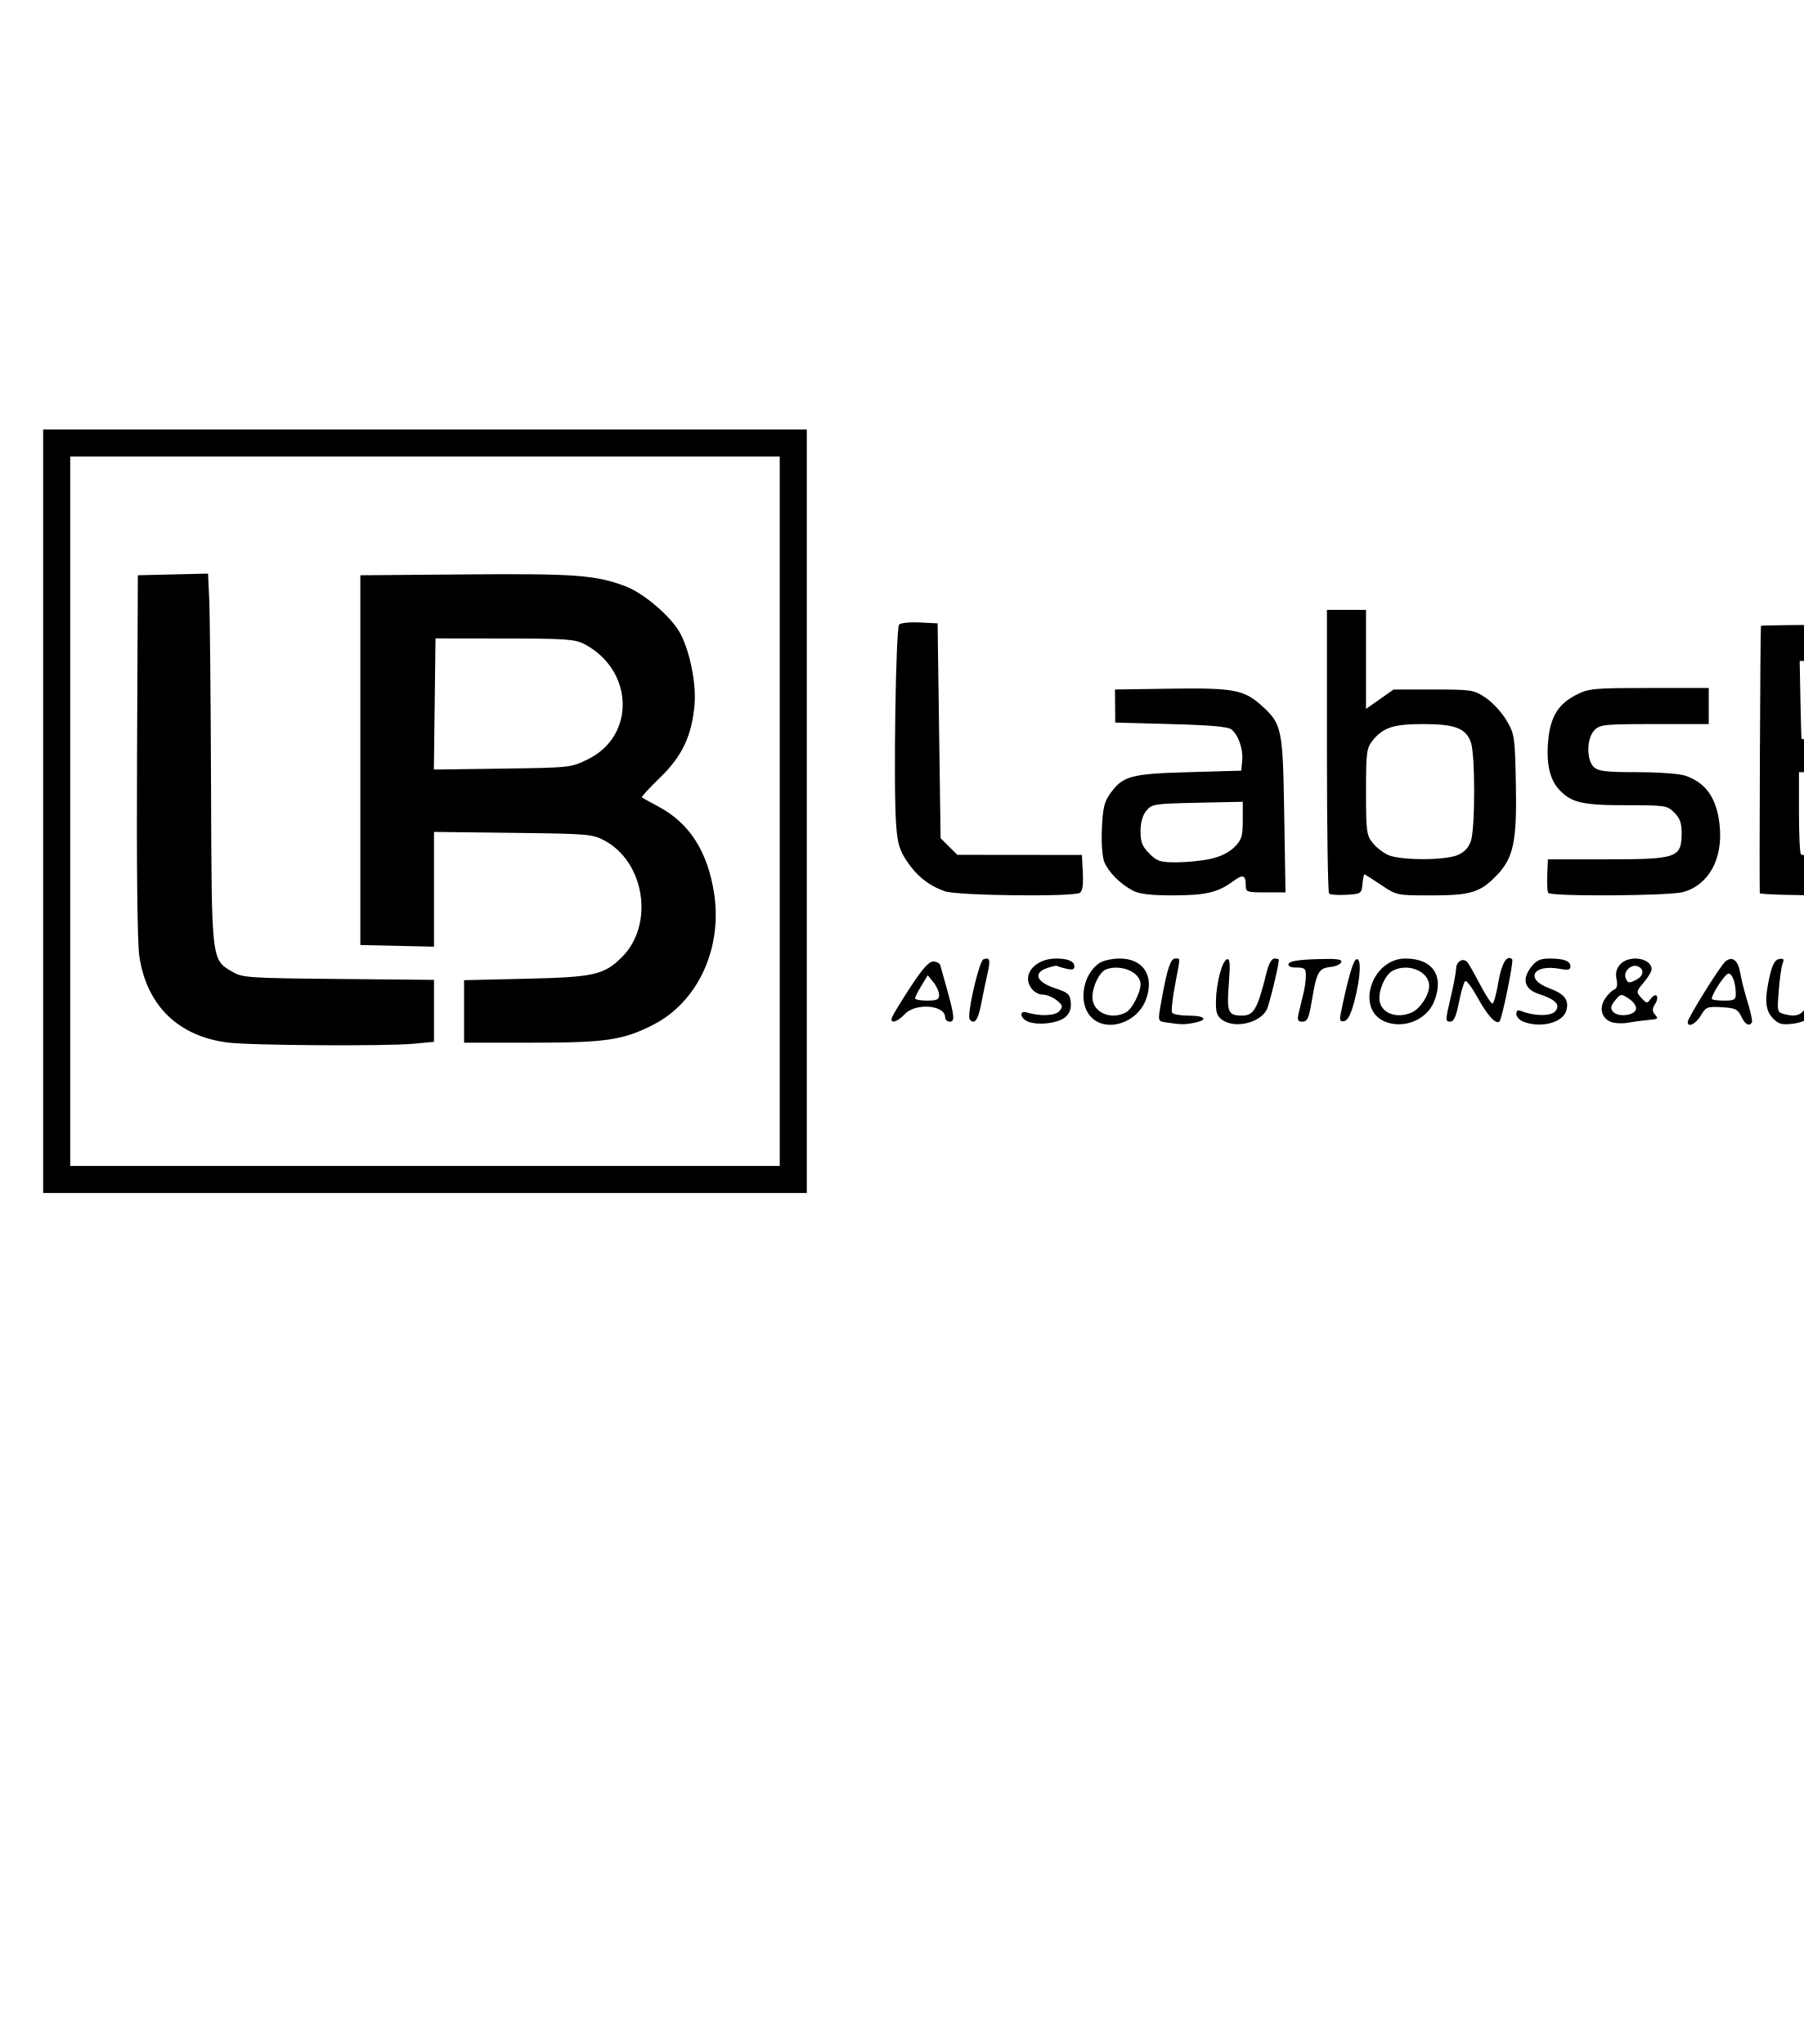
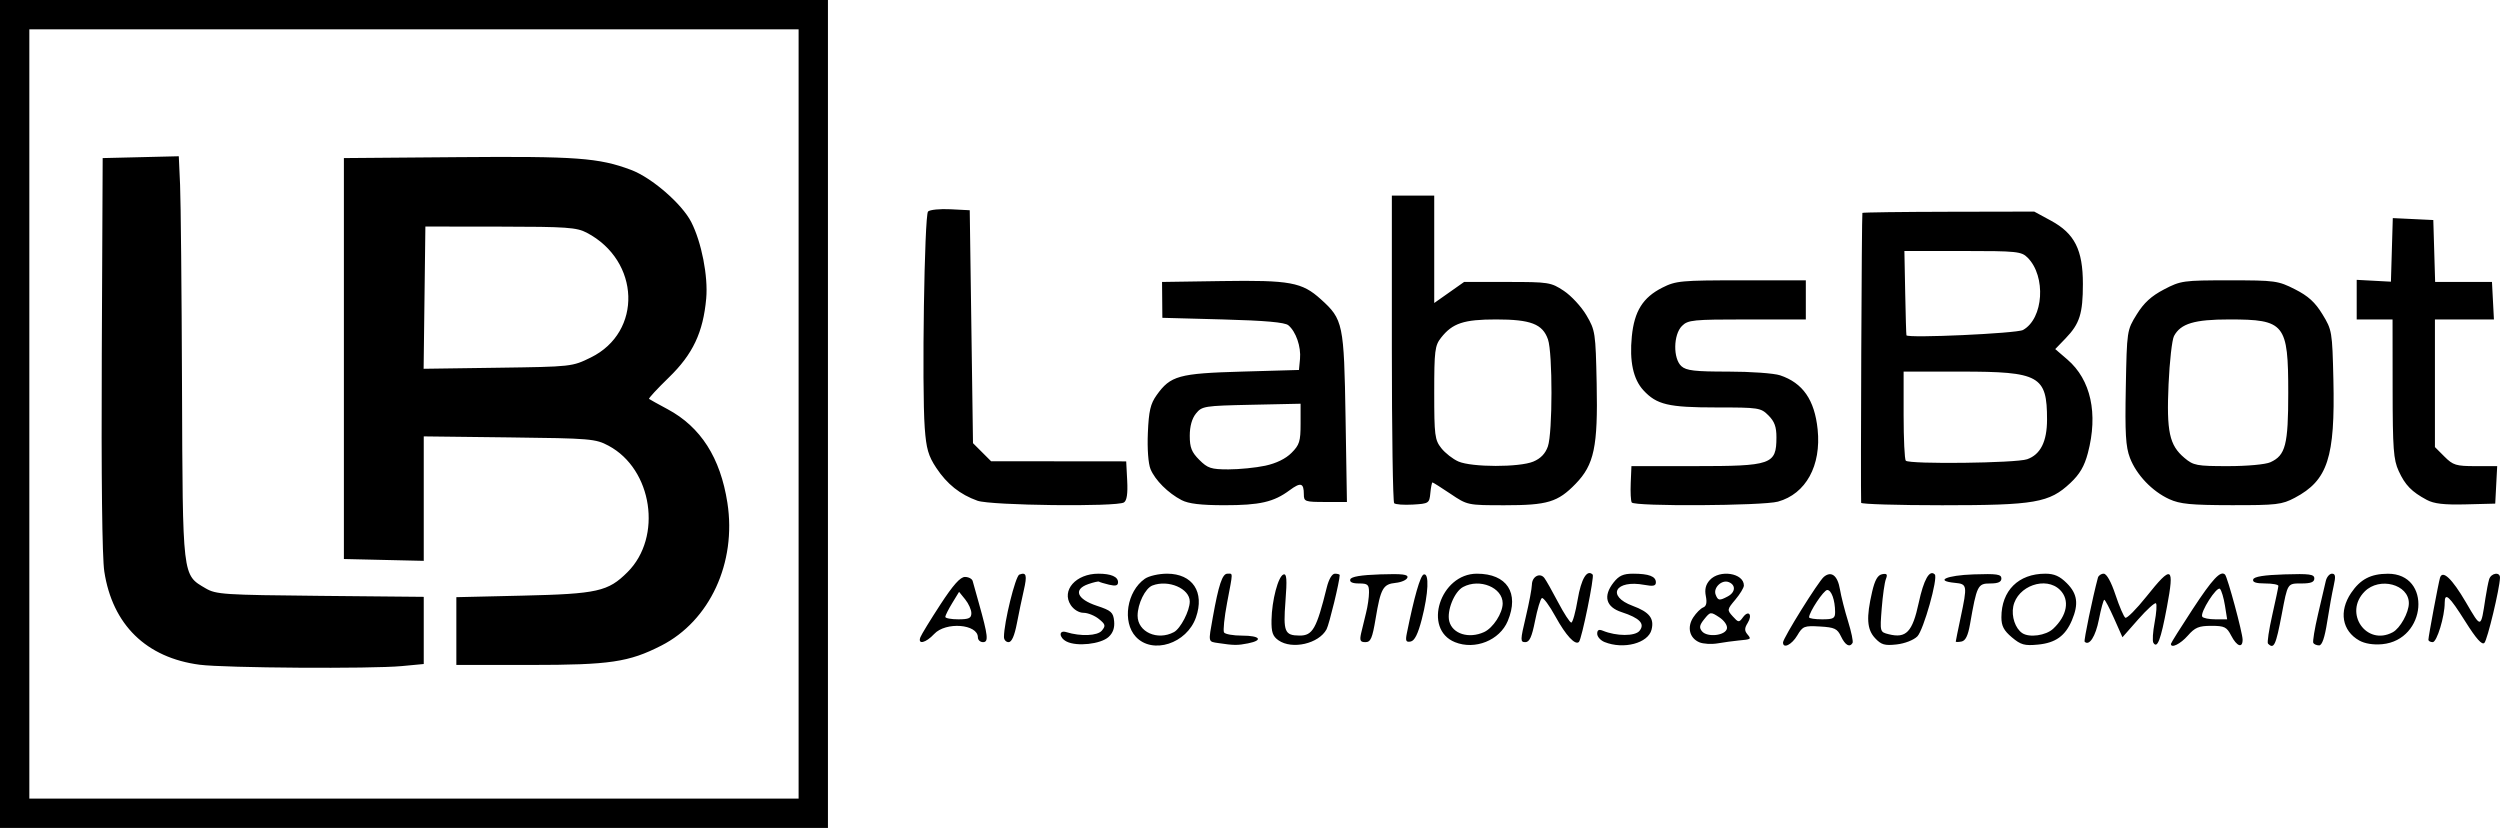
- <svg xmlns="http://www.w3.org/2000/svg" version="1.1" id="svg1" width="960" height="1088" viewBox="100 193 600 395">
+ <svg xmlns="http://www.w3.org/2000/svg" version="1.1" id="svg1" width="766.962" height="254" viewBox="0 0 766.962 254">
  <defs id="defs1" />
-   <g id="g1">
+   <g id="g1" transform="translate(-114.3546,-193.3853)">
    <path style="fill:#000000;stroke:none" d="m 114.355,320.385 v -127 h 127 127 v 127 127 h -127 -127 z m 245,0 v -118 h -118 -118 v 118 118 h 118 118 z m -183.709,76.938 c -16.416,-2.137 -26.795,-12.275 -29.294,-28.615 -0.662,-4.329 -0.944,-28.764 -0.771,-66.824 l 0.273,-60 11.676,-0.281 11.676,-0.281 0.395,8.781 c 0.217,4.83 0.483,32.618 0.591,61.752 0.219,59.157 0.059,57.797 7.26,62.029 3.177,1.867 5.509,2.02 35.152,2.302 l 31.75,0.302 v 10.303 10.303 l -6.75,0.637 c -9.297,0.878 -54.353,0.58 -61.959,-0.41 z m 78.709,-10.336 v -10.397 l 20.25,-0.471 c 23.072,-0.536 26.295,-1.258 32.27,-7.222 10.777,-10.757 7.648,-31.569 -5.828,-38.772 -3.986,-2.131 -5.48,-2.256 -30.442,-2.551 l -26.25,-0.311 v 19.091 19.091 l -12.25,-0.281 -12.25,-0.281 v -61.5 -61.5 l 35,-0.286 c 36.412,-0.297 43.187,0.2 53.073,3.899 6.351,2.376 15.638,10.42 18.494,16.019 3.154,6.182 5.201,16.636 4.589,23.434 -0.937,10.401 -4.102,17.103 -11.439,24.219 -3.564,3.457 -6.308,6.425 -6.099,6.597 0.21,0.171 2.768,1.59 5.685,3.153 10.169,5.448 16.2,14.884 18.349,28.709 2.858,18.381 -5.402,36.231 -20.278,43.819 -9.955,5.079 -15.753,5.936 -40.122,5.936 H 254.355 Z m 41.251,-83.927 c 15.901,-7.808 15.186,-29.668 -1.251,-38.287 -3.095,-1.623 -6.159,-1.838 -26.5,-1.862 l -23,-0.027 -0.27,21.818 -0.27,21.818 22.77,-0.318 c 22.667,-0.316 22.796,-0.331 28.521,-3.142 z m 145.97,87.146 c -2.39,-1.209 -2.471,-3.632 -0.097,-2.894 4.392,1.365 9.567,1.149 10.899,-0.457 1.241,-1.496 1.131,-1.927 -0.918,-3.585 -1.281,-1.037 -3.393,-1.885 -4.695,-1.885 -1.388,0 -3.01,-0.983 -3.924,-2.377 -2.942,-4.49 1.58,-9.623 8.477,-9.623 3.895,0 6.035,0.931 6.035,2.626 0,1.034 -0.737,1.235 -2.75,0.752 -1.512,-0.363 -2.901,-0.785 -3.085,-0.937 -0.184,-0.153 -1.671,0.188 -3.304,0.757 -4.67,1.628 -3.479,4.629 2.639,6.65 4.408,1.456 5.035,2.012 5.299,4.703 0.202,2.062 -0.352,3.64 -1.709,4.868 -2.427,2.197 -9.725,2.992 -12.867,1.402 z m 21.23,-1.468 c -4.218,-4.551 -2.762,-13.922 2.765,-17.793 1.233,-0.864 4.277,-1.561 6.817,-1.561 7.844,0 11.577,5.64 8.871,13.403 -2.811,8.066 -13.344,11.463 -18.453,5.951 z m 11.698,-1.434 c 2.032,-1.088 4.85,-6.541 4.85,-9.387 0,-3.981 -6.556,-6.791 -11.455,-4.911 -2.201,0.845 -4.545,5.626 -4.545,9.272 0,4.988 6.091,7.734 11.15,5.026 z m 13.6,3.364 c -3.161,-0.479 -3.077,-0.09 -1.687,-7.85 1.798,-10.03 2.932,-13.434 4.475,-13.434 1.77,0 1.778,-0.889 -0.082,8.915 -0.849,4.475 -1.272,8.574 -0.941,9.11 0.331,0.536 2.826,0.975 5.543,0.975 5.528,0 6.61,1.416 1.816,2.375 -3.207,0.641 -4.365,0.63 -9.125,-0.091 z m 18.473,-0.84 c -1.785,-1.251 -2.207,-2.48 -2.142,-6.25 0.103,-6.022 2.057,-13.426 3.682,-13.957 0.985,-0.321 1.116,1.496 0.595,8.271 -0.716,9.313 -0.249,10.445 4.321,10.477 4.025,0.028 5.22,-2.082 8.348,-14.735 0.638,-2.582 1.624,-4.25 2.512,-4.25 0.804,0 1.461,0.196 1.461,0.435 0,1.844 -3.213,15.094 -4.03,16.621 -2.369,4.426 -10.574,6.311 -14.748,3.388 z m 54.134,0.565 c -9.971,-4.024 -4.53,-21.008 6.731,-21.008 9.221,0 13.071,5.898 9.472,14.51 -2.483,5.943 -10.055,8.979 -16.203,6.498 z m 8.931,-3.094 c 2.772,-1.263 5.712,-5.803 5.712,-8.819 0,-4.845 -7.039,-7.751 -12.15,-5.015 -2.691,1.44 -5.047,7.283 -4.238,10.508 0.973,3.877 6.019,5.449 10.676,3.327 z m 36.962,3.054 c -1.238,-0.497 -2.25,-1.642 -2.25,-2.544 0,-1.168 0.503,-1.433 1.75,-0.922 4.14,1.697 9.816,1.724 11.203,0.053 1.799,-2.167 0.109,-3.951 -5.453,-5.757 -4.85,-1.575 -5.761,-4.926 -2.475,-9.103 1.646,-2.092 2.981,-2.695 5.966,-2.695 4.849,0 7.009,0.817 7.009,2.652 0,1.102 -0.818,1.285 -3.493,0.783 -8.962,-1.681 -11.813,3.4 -3.611,6.437 5.108,1.891 6.646,3.836 5.776,7.302 -1.044,4.162 -8.578,6.144 -14.421,3.795 z m 29.088,0.079 c -3.037,-1.29 -3.848,-4.621 -1.863,-7.651 0.903,-1.378 2.271,-2.746 3.04,-3.041 0.962,-0.369 1.215,-1.455 0.811,-3.473 -0.41,-2.048 -0.047,-3.534 1.198,-4.91 3.031,-3.35 10.475,-2.177 10.475,1.65 0,0.673 -1.179,2.625 -2.621,4.338 -2.556,3.037 -2.575,3.165 -0.785,5.143 1.729,1.911 1.91,1.927 3.11,0.285 1.734,-2.372 3.04,-0.811 1.45,1.735 -0.979,1.568 -1,2.358 -0.09,3.455 1.276,1.537 1.262,1.546 -2.815,1.931 -1.512,0.143 -4.325,0.529 -6.25,0.858 -1.925,0.329 -4.473,0.186 -5.662,-0.32 z m 8.465,-4.235 c 0.183,-0.966 -0.83,-2.44 -2.371,-3.45 -2.625,-1.72 -2.736,-1.707 -4.576,0.566 -1.482,1.831 -1.634,2.633 -0.706,3.751 1.619,1.951 7.24,1.314 7.653,-0.867 z m 0.263,-9.848 c 2.38,-1.274 2.511,-3.529 0.257,-4.395 -2.124,-0.815 -4.793,1.761 -3.991,3.852 0.713,1.857 1.157,1.922 3.734,0.542 z m 16.934,14.138 c 0,-1.313 10.843,-18.727 12.535,-20.131 2.297,-1.906 4.213,-0.423 4.929,3.814 0.365,2.159 1.487,6.578 2.495,9.82 1.007,3.242 1.627,6.232 1.378,6.645 -0.892,1.473 -2.247,0.707 -3.54,-2 -1.146,-2.401 -1.967,-2.788 -6.469,-3.049 -4.823,-0.28 -5.272,-0.102 -6.957,2.75 -1.682,2.848 -4.37,4.171 -4.37,2.152 z m 15.986,-9.352 c -0.022,-3.653 -1.132,-6.75 -2.419,-6.75 -1.059,0 -5.568,6.791 -5.568,8.386 0,0.338 1.8,0.614 4,0.614 3.486,0 3.998,-0.289 3.986,-2.25 z m 12.264,8.031 c -2.523,-2.702 -2.75,-6.3 -0.9,-14.268 0.825,-3.55 1.703,-5.092 3.05,-5.351 1.489,-0.287 1.737,0.029 1.164,1.487 -0.4,1.018 -0.979,5.09 -1.286,9.047 -0.557,7.177 -0.552,7.198 2.155,7.877 5.351,1.343 7.275,-0.671 9.2,-9.63 1.535,-7.145 3.33,-10.313 4.933,-8.71 1.058,1.058 -3.467,17.112 -5.356,19.001 -1.132,1.132 -3.863,2.195 -6.348,2.471 -3.676,0.409 -4.716,0.106 -6.612,-1.925 z m 41.955,-0.262 c -2.464,-2.073 -3.205,-3.493 -3.205,-6.14 0,-8.18 5.237,-13.379 13.478,-13.379 2.729,0 4.428,0.753 6.599,2.923 3.243,3.243 3.673,6.37 1.561,11.359 -2.035,4.809 -5.026,6.953 -10.423,7.471 -4.134,0.397 -5.253,0.085 -8.01,-2.235 z m 12.668,-2.615 c 4.312,-4.017 5.176,-8.855 2.127,-11.904 -4.335,-4.335 -13.1,-1.252 -14.36,5.051 -0.615,3.077 0.626,6.759 2.76,8.183 2.179,1.455 7.247,0.743 9.473,-1.331 z m 30.746,4.288 c -0.334,-0.54 -0.157,-3.352 0.392,-6.249 0.549,-2.897 0.733,-5.532 0.408,-5.855 -0.325,-0.323 -2.771,1.887 -5.436,4.912 l -4.845,5.5 -2.556,-5.75 c -1.406,-3.163 -2.764,-5.75 -3.018,-5.75 -0.254,0 -1.001,2.74 -1.66,6.088 -1.02,5.186 -2.958,8.191 -4.37,6.778 -0.303,-0.303 2.465,-13.647 4.069,-19.616 0.185,-0.688 0.988,-1.25 1.786,-1.25 0.896,0 2.275,2.48 3.609,6.489 1.188,3.569 2.547,6.729 3.021,7.022 0.474,0.293 3.383,-2.627 6.465,-6.489 7.848,-9.836 8.66,-9.419 6.292,3.228 -1.887,10.077 -2.954,12.887 -4.156,10.942 z m 5.381,0.342 c 0,-0.256 2.982,-5.017 6.627,-10.58 6.117,-9.336 8.633,-12.027 9.983,-10.677 0.765,0.765 5.39,17.898 5.39,19.966 0,2.714 -1.781,2.082 -3.5,-1.243 -1.38,-2.669 -2.056,-3 -6.116,-3 -3.82,0 -4.994,0.489 -7.197,3 -2.264,2.58 -5.187,4.008 -5.187,2.535 z m 16.577,-11.785 c -0.373,-2.337 -1.056,-4.628 -1.518,-5.09 -0.954,-0.955 -6.211,7.285 -5.442,8.53 0.275,0.446 2.107,0.81 4.07,0.81 h 3.569 z m 13.209,11.702 c -0.301,-0.301 0.287,-4.239 1.308,-8.75 1.02,-4.511 1.867,-8.54 1.881,-8.952 0.014,-0.412 -1.812,-0.75 -4.058,-0.75 -2.821,0 -3.955,-0.386 -3.669,-1.25 0.282,-0.85 3.351,-1.342 9.583,-1.538 7.708,-0.242 9.169,-0.043 9.169,1.25 0,1.123 -1.061,1.538 -3.933,1.538 -4.359,0 -4.227,-0.208 -6.067,9.5 -1.806,9.524 -2.394,10.773 -4.214,8.952 z m 13.899,-0.202 c -0.238,-0.412 0.408,-4.35 1.437,-8.75 1.028,-4.4 2.105,-9.012 2.393,-10.25 0.288,-1.238 1.142,-2.25 1.898,-2.25 1.074,0 1.188,0.821 0.52,3.75 -0.47,2.062 -1.363,7.013 -1.984,11 -0.758,4.864 -1.574,7.25 -2.48,7.25 -0.743,0 -1.546,-0.338 -1.784,-0.75 z m 14.09,-0.752 c -5.277,-2.973 -6.298,-8.942 -2.495,-14.585 2.832,-4.203 6.038,-5.879 11.281,-5.898 13.551,-0.049 11.913,20.347 -1.735,21.616 -2.718,0.253 -5.339,-0.169 -7.051,-1.133 z m 10.28,-2.527 c 2.278,-1.219 4.945,-6.03 4.945,-8.921 0,-5.779 -8.978,-8.162 -13.545,-3.595 -6.573,6.573 0.493,16.855 8.601,12.516 z m 22.254,-3.325 c -4.936,-7.836 -6.309,-9.082 -6.309,-5.722 0,4.193 -2.397,12.076 -3.672,12.076 -0.731,0 -1.329,-0.338 -1.329,-0.75 -0.001,-0.968 3.07,-17.362 3.556,-18.983 0.761,-2.539 3.679,0.216 7.941,7.497 4.762,8.135 4.558,8.178 6,-1.263 0.336,-2.2 0.842,-4.787 1.125,-5.75 0.584,-1.988 3.4,-2.409 3.34,-0.5 -0.106,3.372 -3.864,19.054 -4.787,19.977 -0.739,0.739 -2.492,-1.228 -5.864,-6.581 z m -473.944,4.843 c 0.319,-0.831 3.07,-5.331 6.113,-10 3.935,-6.037 6.118,-8.489 7.559,-8.489 1.114,0 2.179,0.562 2.366,1.25 0.187,0.688 1.036,3.725 1.886,6.75 2.833,10.082 3.04,12 1.29,12 -0.869,0 -1.579,-0.659 -1.579,-1.465 0,-4.099 -9.867,-4.861 -13.412,-1.035 -2.561,2.763 -5.134,3.366 -4.222,0.989 z m 15.634,-7.378 c 0,-1.039 -0.848,-2.936 -1.884,-4.215 l -1.884,-2.326 -2.113,3.465 c -1.162,1.906 -2.114,3.803 -2.116,4.215 -0.002,0.412 1.796,0.75 3.996,0.75 3.255,0 4,-0.352 4,-1.889 z m 10,7.319 c 0,-4.439 3.511,-18.688 4.719,-19.152 2.163,-0.83 2.443,0.168 1.361,4.851 -0.556,2.404 -1.508,6.959 -2.116,10.122 -0.731,3.802 -1.589,5.75 -2.534,5.75 -0.786,0 -1.429,-0.707 -1.429,-1.57 z m 109.578,-1.18 c 0.339,-1.512 1.02,-4.325 1.513,-6.25 0.494,-1.925 0.9,-4.737 0.903,-6.25 0.005,-2.407 -0.379,-2.75 -3.078,-2.75 -2.021,0 -2.941,-0.431 -2.669,-1.25 0.279,-0.842 3.273,-1.345 9.18,-1.54 6.808,-0.226 8.671,-0.002 8.342,1 -0.233,0.71 -1.851,1.431 -3.595,1.604 -3.873,0.383 -4.606,1.688 -6.147,10.937 -1.012,6.077 -1.52,7.25 -3.136,7.25 -1.587,0 -1.819,-0.488 -1.313,-2.75 z m 14.012,0.071 c 2.26,-11.211 4.127,-17.727 5.179,-18.078 1.746,-0.582 1.474,5.789 -0.588,13.752 -1.174,4.534 -2.207,6.594 -3.421,6.821 -1.419,0.266 -1.634,-0.194 -1.17,-2.495 z m 36.504,-5.071 c 1.011,-4.263 1.853,-8.714 1.872,-9.893 0.04,-2.488 2.461,-3.787 3.815,-2.048 0.51,0.655 2.406,4.003 4.212,7.441 1.807,3.438 3.632,6.25 4.055,6.25 0.424,0 1.307,-3.182 1.963,-7.071 1.077,-6.384 2.877,-9.373 4.606,-7.645 0.562,0.562 -3.366,19.798 -4.216,20.648 -1.137,1.137 -4.018,-1.972 -7.196,-7.765 -1.863,-3.395 -3.746,-5.951 -4.186,-5.679 -0.439,0.271 -1.381,3.423 -2.092,7.003 -0.98,4.931 -1.703,6.509 -2.982,6.509 -1.572,0 -1.561,-0.536 0.149,-7.75 z m 131.906,7.573 c 0,-0.178 0.667,-3.474 1.483,-7.323 2.11,-9.96 2.051,-10.321 -1.733,-10.686 -6.376,-0.615 -2.615,-2.318 5.744,-2.602 7.115,-0.242 8.506,-0.037 8.506,1.25 0,1.089 -1.012,1.539 -3.461,1.539 -3.79,0 -4.085,0.596 -6.165,12.492 -0.617,3.525 -1.387,5.09 -2.623,5.323 -0.963,0.182 -1.75,0.185 -1.75,0.007 z M 414.24,347.006 c -5.369,-1.919 -9.344,-5.089 -12.661,-10.095 -2.429,-3.668 -3.063,-5.869 -3.528,-12.248 -0.911,-12.513 -0.104,-65.27 1.016,-66.39 0.548,-0.548 3.649,-0.859 6.892,-0.692 l 5.896,0.304 0.5,35.728 0.5,35.728 2.773,2.772 2.773,2.772 20.727,0.021 20.727,0.021 0.305,5.886 c 0.209,4.032 -0.106,6.147 -1,6.713 -2.204,1.398 -40.803,0.949 -44.92,-0.522 z m 62.615,-0.19 c -4.148,-2.153 -8.131,-6.125 -9.532,-9.507 -0.698,-1.685 -1.033,-6.216 -0.823,-11.133 0.287,-6.719 0.796,-8.91 2.683,-11.556 4.269,-5.986 6.785,-6.681 26.171,-7.235 l 17.5,-0.5 0.322,-3.369 c 0.36,-3.766 -1.245,-8.406 -3.58,-10.348 -1.08,-0.898 -7.106,-1.433 -20.095,-1.783 l -18.553,-0.5 -0.047,-5.5 -0.047,-5.5 18.309,-0.273 c 20.999,-0.313 24.608,0.349 30.401,5.577 6.846,6.178 7.118,7.483 7.589,36.446 l 0.419,25.75 h -6.609 c -6.257,0 -6.609,-0.124 -6.609,-2.333 0,-3.533 -0.944,-3.805 -4.373,-1.262 -4.884,3.622 -9.133,4.595 -20.026,4.589 -7.182,-0.004 -10.968,-0.456 -13.101,-1.563 z m 25.654,-10.557 c 3.37,-0.723 6.255,-2.129 8.049,-3.923 2.456,-2.456 2.797,-3.546 2.797,-8.946 v -6.149 l -15.091,0.322 c -14.465,0.309 -15.17,0.42 -17,2.683 -1.242,1.535 -1.909,3.922 -1.909,6.827 0,3.603 0.565,5.031 2.923,7.389 2.584,2.584 3.622,2.923 8.951,2.923 3.315,0 8.391,-0.507 11.28,-1.126 z m 39.557,11.505 c -0.391,-0.391 -0.712,-21.787 -0.712,-47.545 v -46.833 h 6.5 6.5 v 16.479 16.479 l 4.582,-3.229 4.582,-3.229 h 13.241 c 12.745,0 13.396,0.102 17.363,2.728 2.267,1.5 5.384,4.875 6.927,7.5 2.712,4.614 2.816,5.312 3.14,20.973 0.4,19.347 -0.76,24.855 -6.476,30.741 -5.444,5.605 -8.6,6.558 -21.727,6.558 -11.407,0 -11.443,-0.007 -16.633,-3.5 -2.861,-1.925 -5.352,-3.5 -5.537,-3.5 -0.185,0 -0.477,1.462 -0.65,3.25 -0.304,3.149 -0.469,3.259 -5.352,3.545 -2.771,0.162 -5.359,-0.025 -5.75,-0.417 z m 42.685,-12.771 c 2.259,-0.944 3.698,-2.442 4.468,-4.649 1.459,-4.185 1.479,-28.674 0.027,-32.84 -1.645,-4.718 -5.282,-6.119 -15.892,-6.119 -9.949,0 -13.395,1.144 -16.912,5.615 -1.896,2.41 -2.088,3.968 -2.088,16.885 0,13.078 0.175,14.453 2.165,16.983 1.191,1.514 3.553,3.357 5.25,4.096 4.124,1.796 18.71,1.814 22.982,0.029 z m 30.195,12.541 c -0.29,-0.468 -0.429,-3.168 -0.309,-6 l 0.217,-5.148 19.316,-3.7e-4 c 23.751,-4.5e-4 25.139,-0.485 25.169,-8.796 0.011,-3.24 -0.588,-4.898 -2.439,-6.75 -2.365,-2.365 -2.95,-2.455 -16.032,-2.455 -14.68,0 -18.266,-0.847 -22.347,-5.274 -3.12,-3.386 -4.304,-8.893 -3.55,-16.505 0.77,-7.762 3.391,-11.958 9.353,-14.97 4.172,-2.107 5.707,-2.25 24.242,-2.25 h 19.788 v 6 6 h -18 c -16.667,0 -18.148,0.148 -20,2 -2.662,2.662 -2.763,9.999 -0.171,12.345 1.497,1.355 4.102,1.655 14.351,1.655 6.887,0 14.052,0.512 15.921,1.139 6.98,2.338 10.584,7.525 11.523,16.586 1.153,11.121 -3.607,19.789 -12.171,22.166 -4.658,1.293 -44.081,1.519 -44.861,0.257 z m 70.379,0.102 c -0.194,-4.894 0.167,-88.721 0.383,-88.937 0.162,-0.162 12.09,-0.319 26.506,-0.348 l 26.212,-0.053 5.153,2.794 c 7.24,3.926 9.775,8.954 9.775,19.386 0,9.125 -0.985,12.229 -5.303,16.705 l -3.18,3.297 3.724,3.203 c 7.211,6.202 9.484,16.583 6.284,28.703 -1.068,4.043 -2.49,6.474 -5.37,9.176 -6.471,6.072 -10.806,6.824 -39.335,6.824 -13.65,0 -24.832,-0.338 -24.848,-0.75 z m 50.911,-13.358 c 4.113,-1.434 6.119,-5.43 6.119,-12.193 0,-13.422 -2.294,-14.699 -26.401,-14.699 H 698.355 v 13.333 c 0,7.333 0.3,13.633 0.667,14 1.136,1.136 33.801,0.748 37.214,-0.442 z m -1.262,-39.653 c 6.318,-3.486 7.149,-16.47 1.42,-22.199 -1.901,-1.901 -3.257,-2.04 -19.92,-2.04 h -17.88 l 0.245,12.75 c 0.135,7.013 0.306,12.914 0.38,13.115 0.351,0.952 33.842,-0.572 35.754,-1.627 z m 44.88,51.89 c -5.256,-2.401 -10.081,-7.465 -12.068,-12.668 -1.302,-3.409 -1.539,-7.459 -1.267,-21.659 0.334,-17.427 0.341,-17.477 3.35,-22.34 2.194,-3.546 4.473,-5.635 8.364,-7.668 5.149,-2.69 5.898,-2.794 20.055,-2.794 14.062,0 14.944,0.121 20.131,2.75 4.074,2.065 6.173,3.975 8.429,7.671 2.933,4.804 3.013,5.281 3.354,20 0.555,23.959 -1.723,30.942 -11.835,36.29 -3.965,2.097 -5.597,2.287 -19.421,2.267 -12.458,-0.018 -15.791,-0.341 -19.093,-1.849 z m 31.028,-11.324 c 4.65,-2.119 5.472,-5.319 5.472,-21.305 0,-21.209 -1.038,-22.5 -18.097,-22.5 -10.704,0 -14.902,1.26 -16.95,5.087 -0.608,1.136 -1.361,7.794 -1.672,14.794 -0.647,14.559 0.244,18.701 4.862,22.587 2.798,2.354 3.741,2.533 13.386,2.533 5.915,0 11.504,-0.514 12.998,-1.195 z m 47.972,11.549 c -4.652,-2.488 -6.628,-4.518 -8.619,-8.854 -1.597,-3.477 -1.84,-6.778 -1.859,-25.25 l -0.022,-21.25 h -5.5 -5.5 v -6.074 -6.074 l 5.25,0.281 5.25,0.281 0.287,-9.753 0.287,-9.753 6.213,0.297 6.213,0.297 0.282,9.5 0.282,9.5 h 8.718 8.718 l 0.3,5.75 0.3,5.75 h -9.05 -9.05 v 19.577 19.577 l 2.923,2.923 c 2.643,2.643 3.559,2.923 9.55,2.923 h 6.627 l -0.3,5.75 -0.3,5.75 -9,0.229 c -6.694,0.17 -9.768,-0.182 -12,-1.375 z" id="path1" />
  </g>
</svg>
